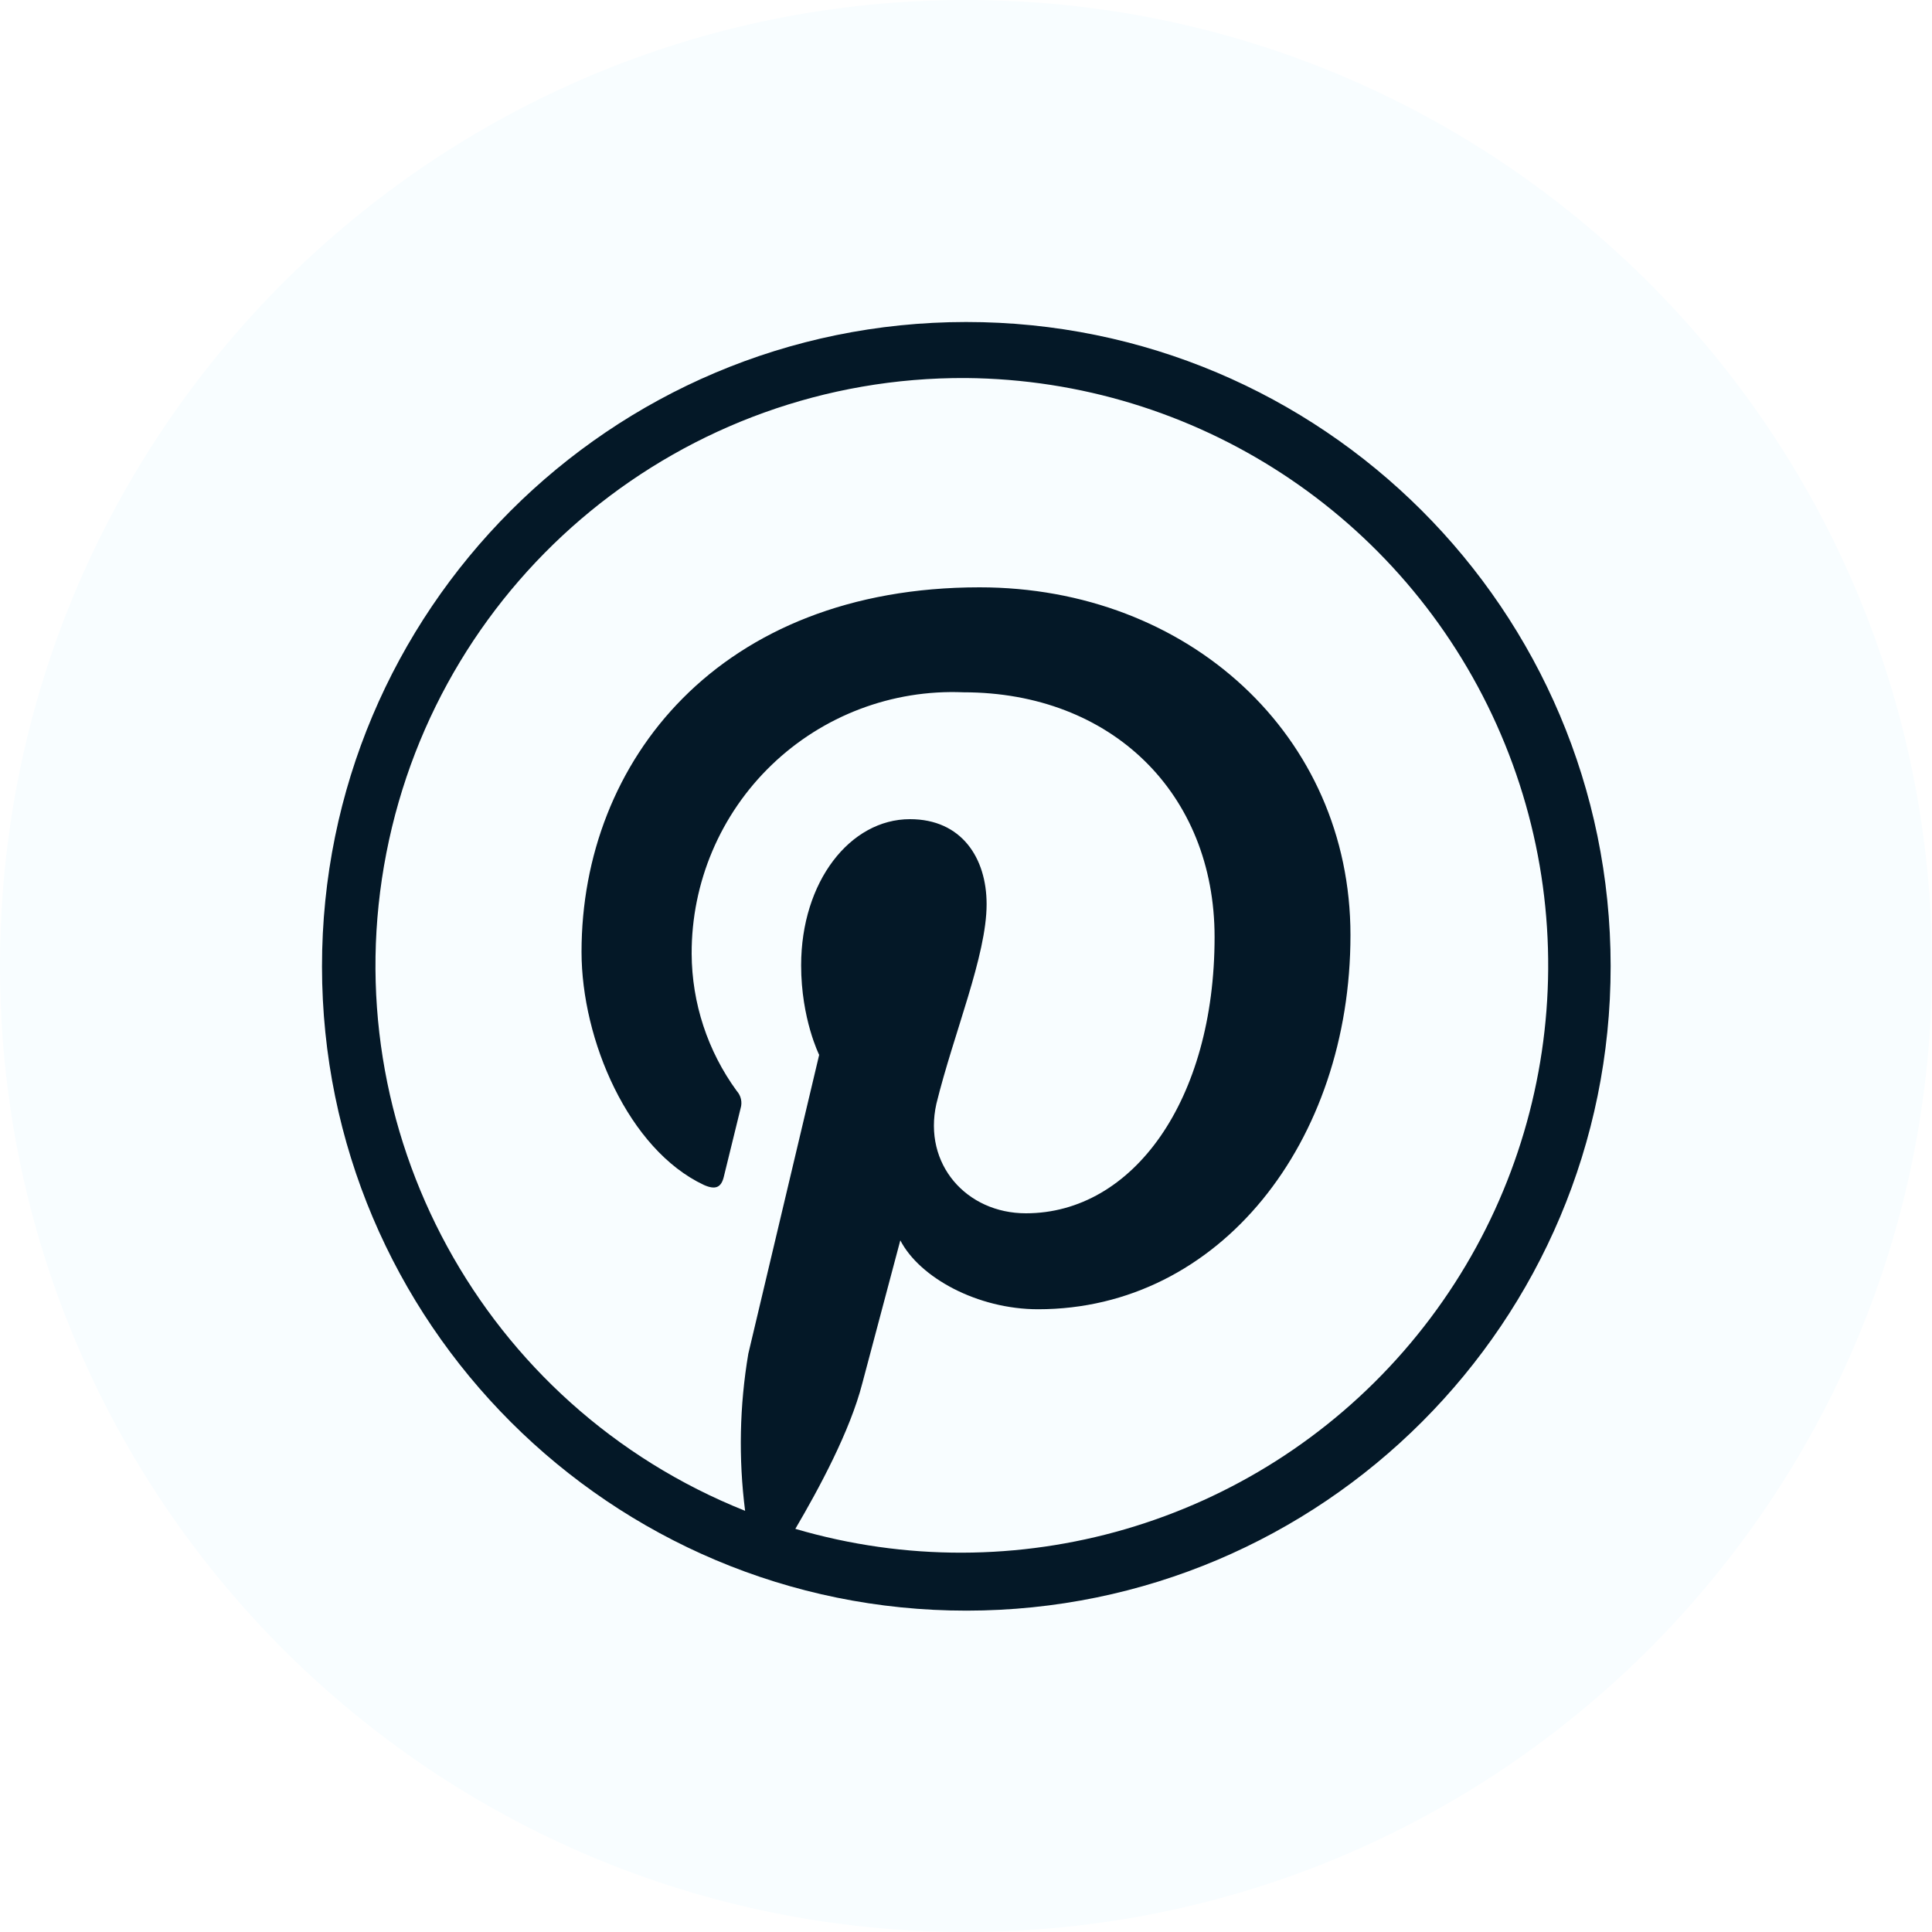
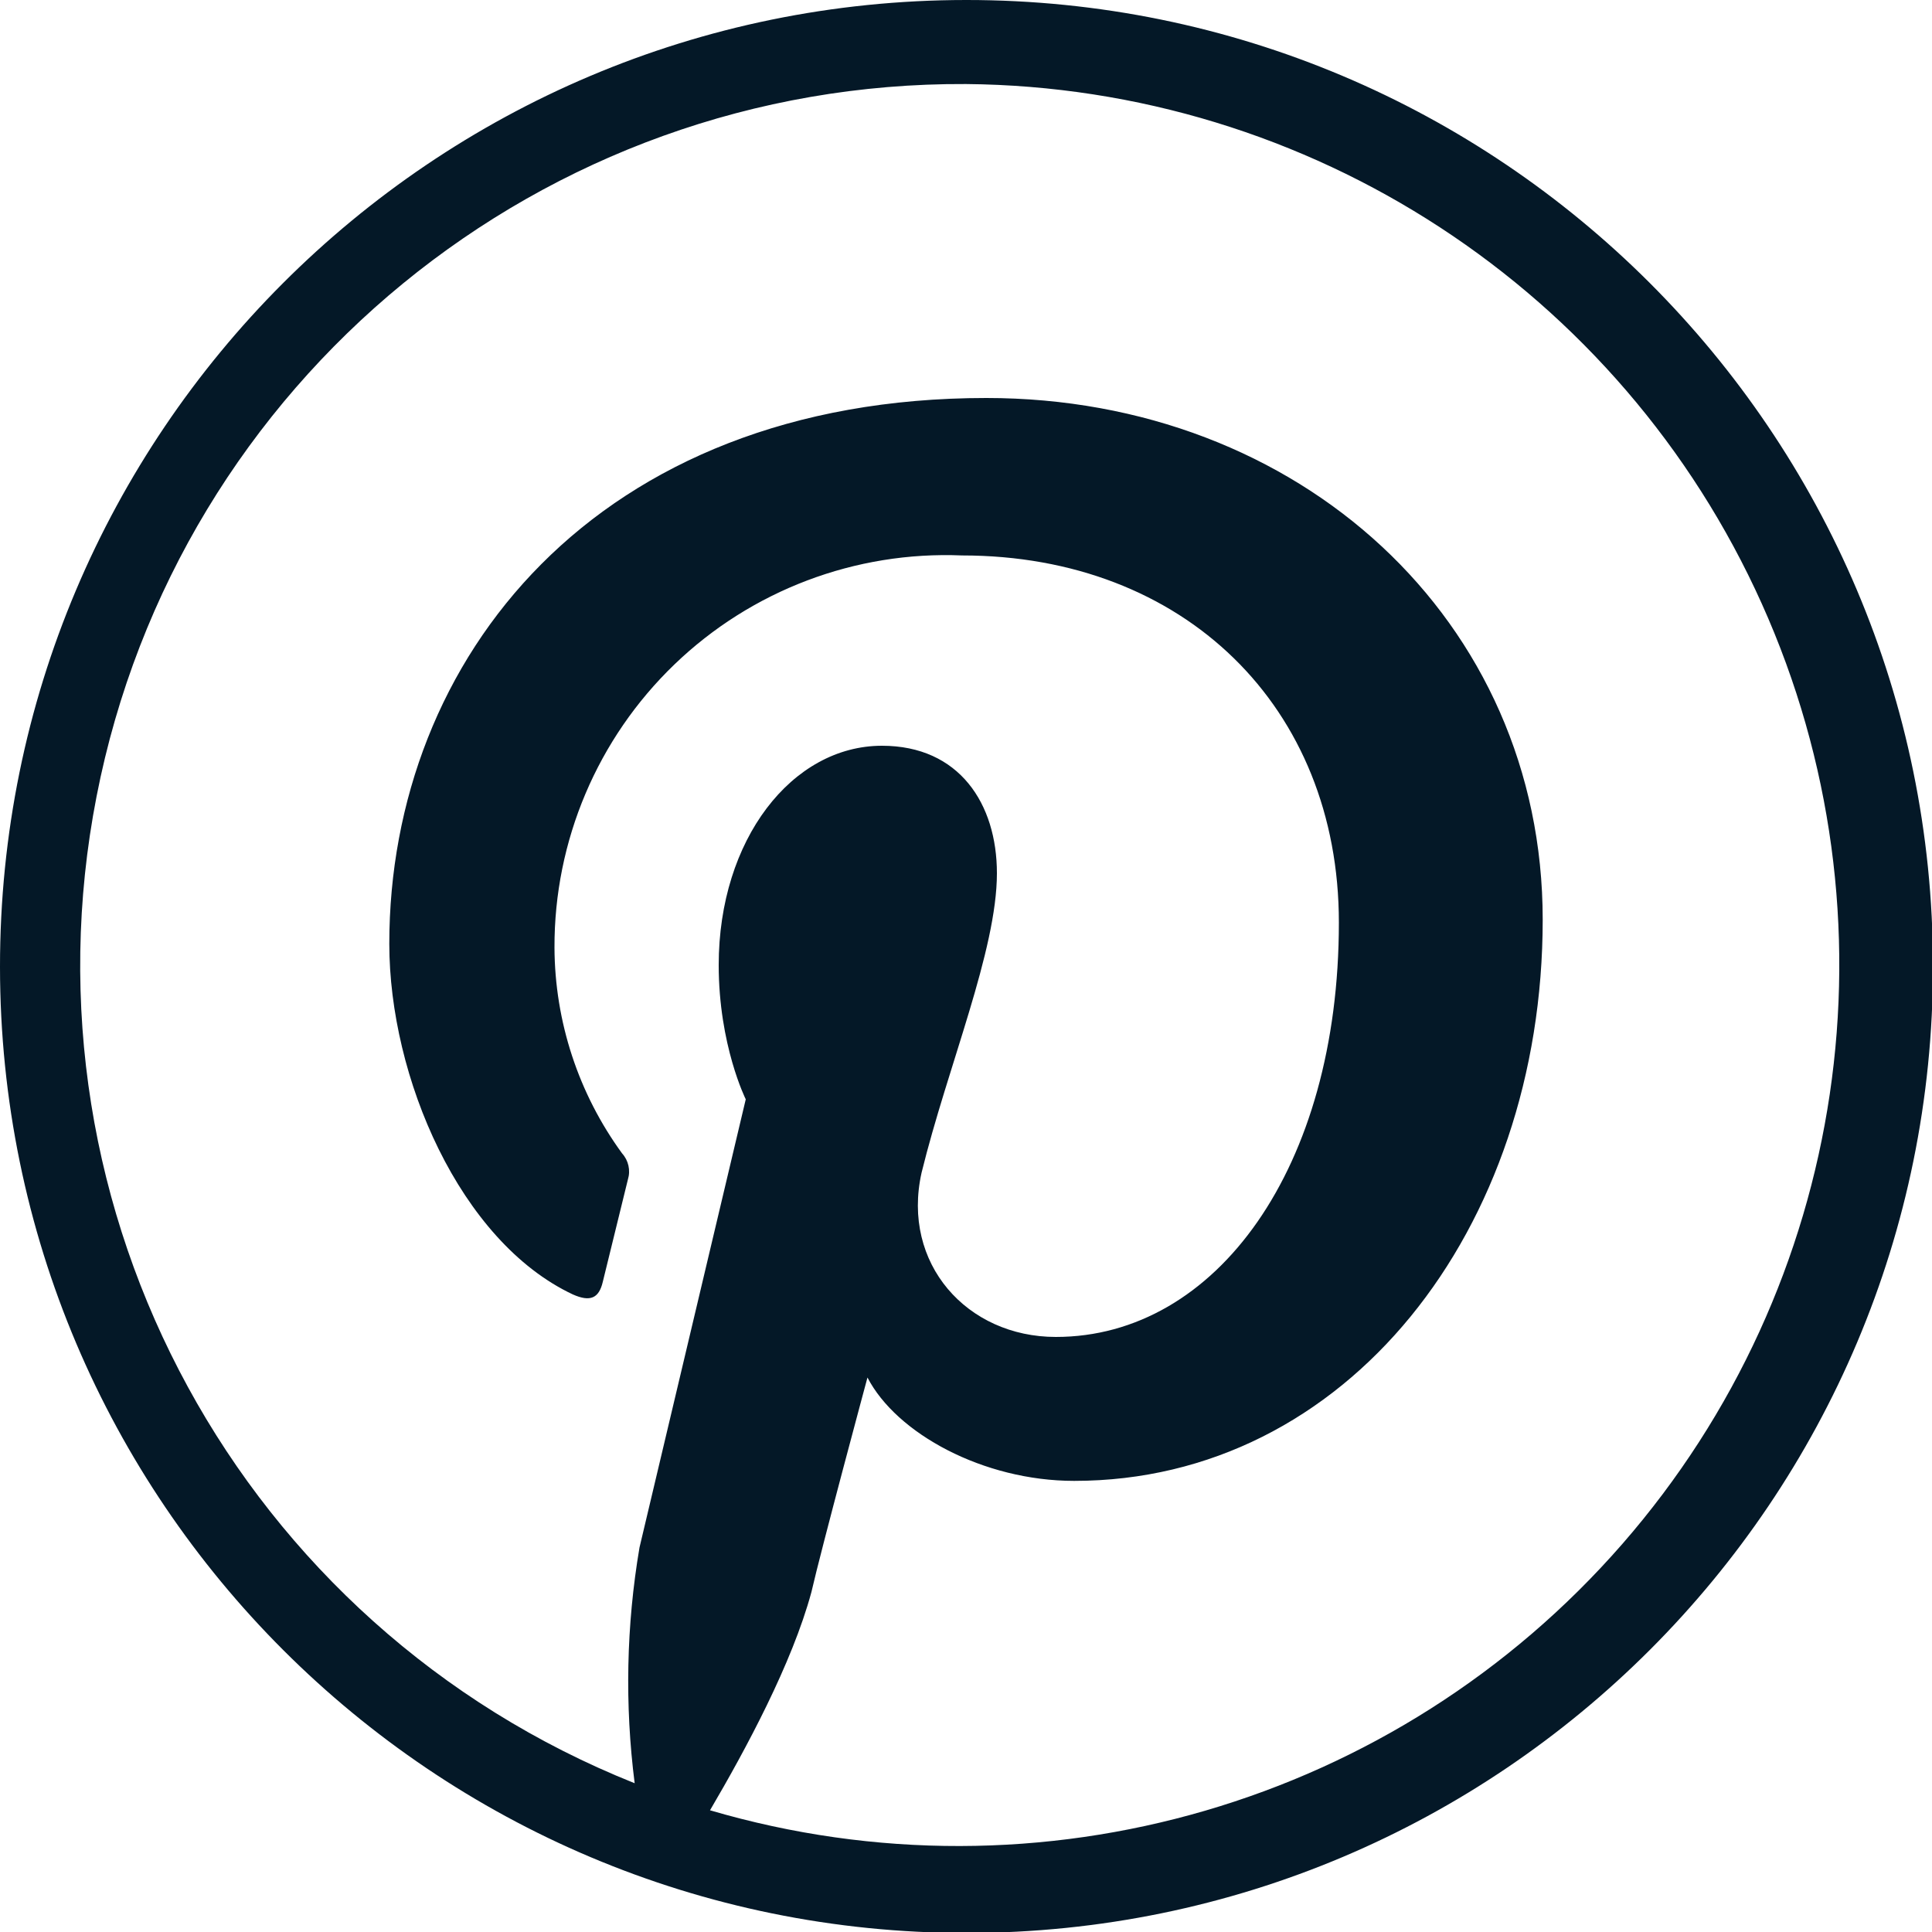
- <svg xmlns="http://www.w3.org/2000/svg" viewBox="0 0 30 30">
-   <path d="M15 0a15 15 0 1 1 0 30 15 15 0 0 1 0-30z" fill="#F8FDFF" />
-   <path d="M15 5a10 10 0 1 0 .01 20.01A10 10 0 0 0 15 5zm0 .87a9.12 9.12 0 1 1-2.65 17.87c.37-.63.85-1.52 1.04-2.26l.59-2.22c.3.58 1.2 1.07 2.14 1.07 2.82 0 4.85-2.6 4.85-5.81 0-3.1-2.52-5.4-5.76-5.4-4.04 0-6.18 2.7-6.18 5.66 0 1.37.73 3.07 1.9 3.62.18.08.27.04.31-.13l.26-1.06a.28.28 0 0 0-.06-.27 3.64 3.64 0 0 1-.7-2.13 4.05 4.05 0 0 1 4.22-4.06c2.3 0 3.9 1.57 3.9 3.8 0 2.54-1.27 4.29-2.93 4.29-.92 0-1.6-.76-1.39-1.7.27-1.1.78-2.3.78-3.1 0-.72-.39-1.32-1.19-1.32-.93 0-1.69.97-1.69 2.27 0 .83.28 1.39.28 1.39l-1.1 4.64a8.32 8.32 0 0 0-.05 2.44A9.12 9.12 0 0 1 15 5.87z" fill="#041827" />
+ <svg xmlns="http://www.w3.org/2000/svg" viewBox="0 0 20 20">
+   <path d="M10 0a10 10 0 1 0 .01 20.01A10 10 0 0 0 10 0zm0 .87a9.12 9.12 0 1 1-2.65 17.87c.37-.63.85-1.52 1.05-2.26.1-.44.58-2.22.58-2.22.3.58 1.2 1.07 2.14 1.07 2.82 0 4.85-2.6 4.85-5.81 0-3.1-2.52-5.4-5.76-5.4-4.04 0-6.18 2.7-6.18 5.65 0 1.38.73 3.08 1.9 3.63.18.08.27.04.31-.13l.26-1.06a.28.28 0 0 0-.06-.27 3.64 3.64 0 0 1-.7-2.13 4.05 4.05 0 0 1 4.22-4.06c2.3 0 3.9 1.57 3.9 3.8 0 2.54-1.27 4.29-2.93 4.29-.92 0-1.6-.76-1.39-1.7.27-1.1.78-2.3.78-3.1 0-.72-.39-1.32-1.19-1.32-.93 0-1.69.97-1.69 2.27 0 .83.28 1.39.28 1.39l-1.1 4.64a8.31 8.31 0 0 0-.05 2.44A9.12 9.12 0 0 1 10 .87z" fill="#041827" />
</svg>
